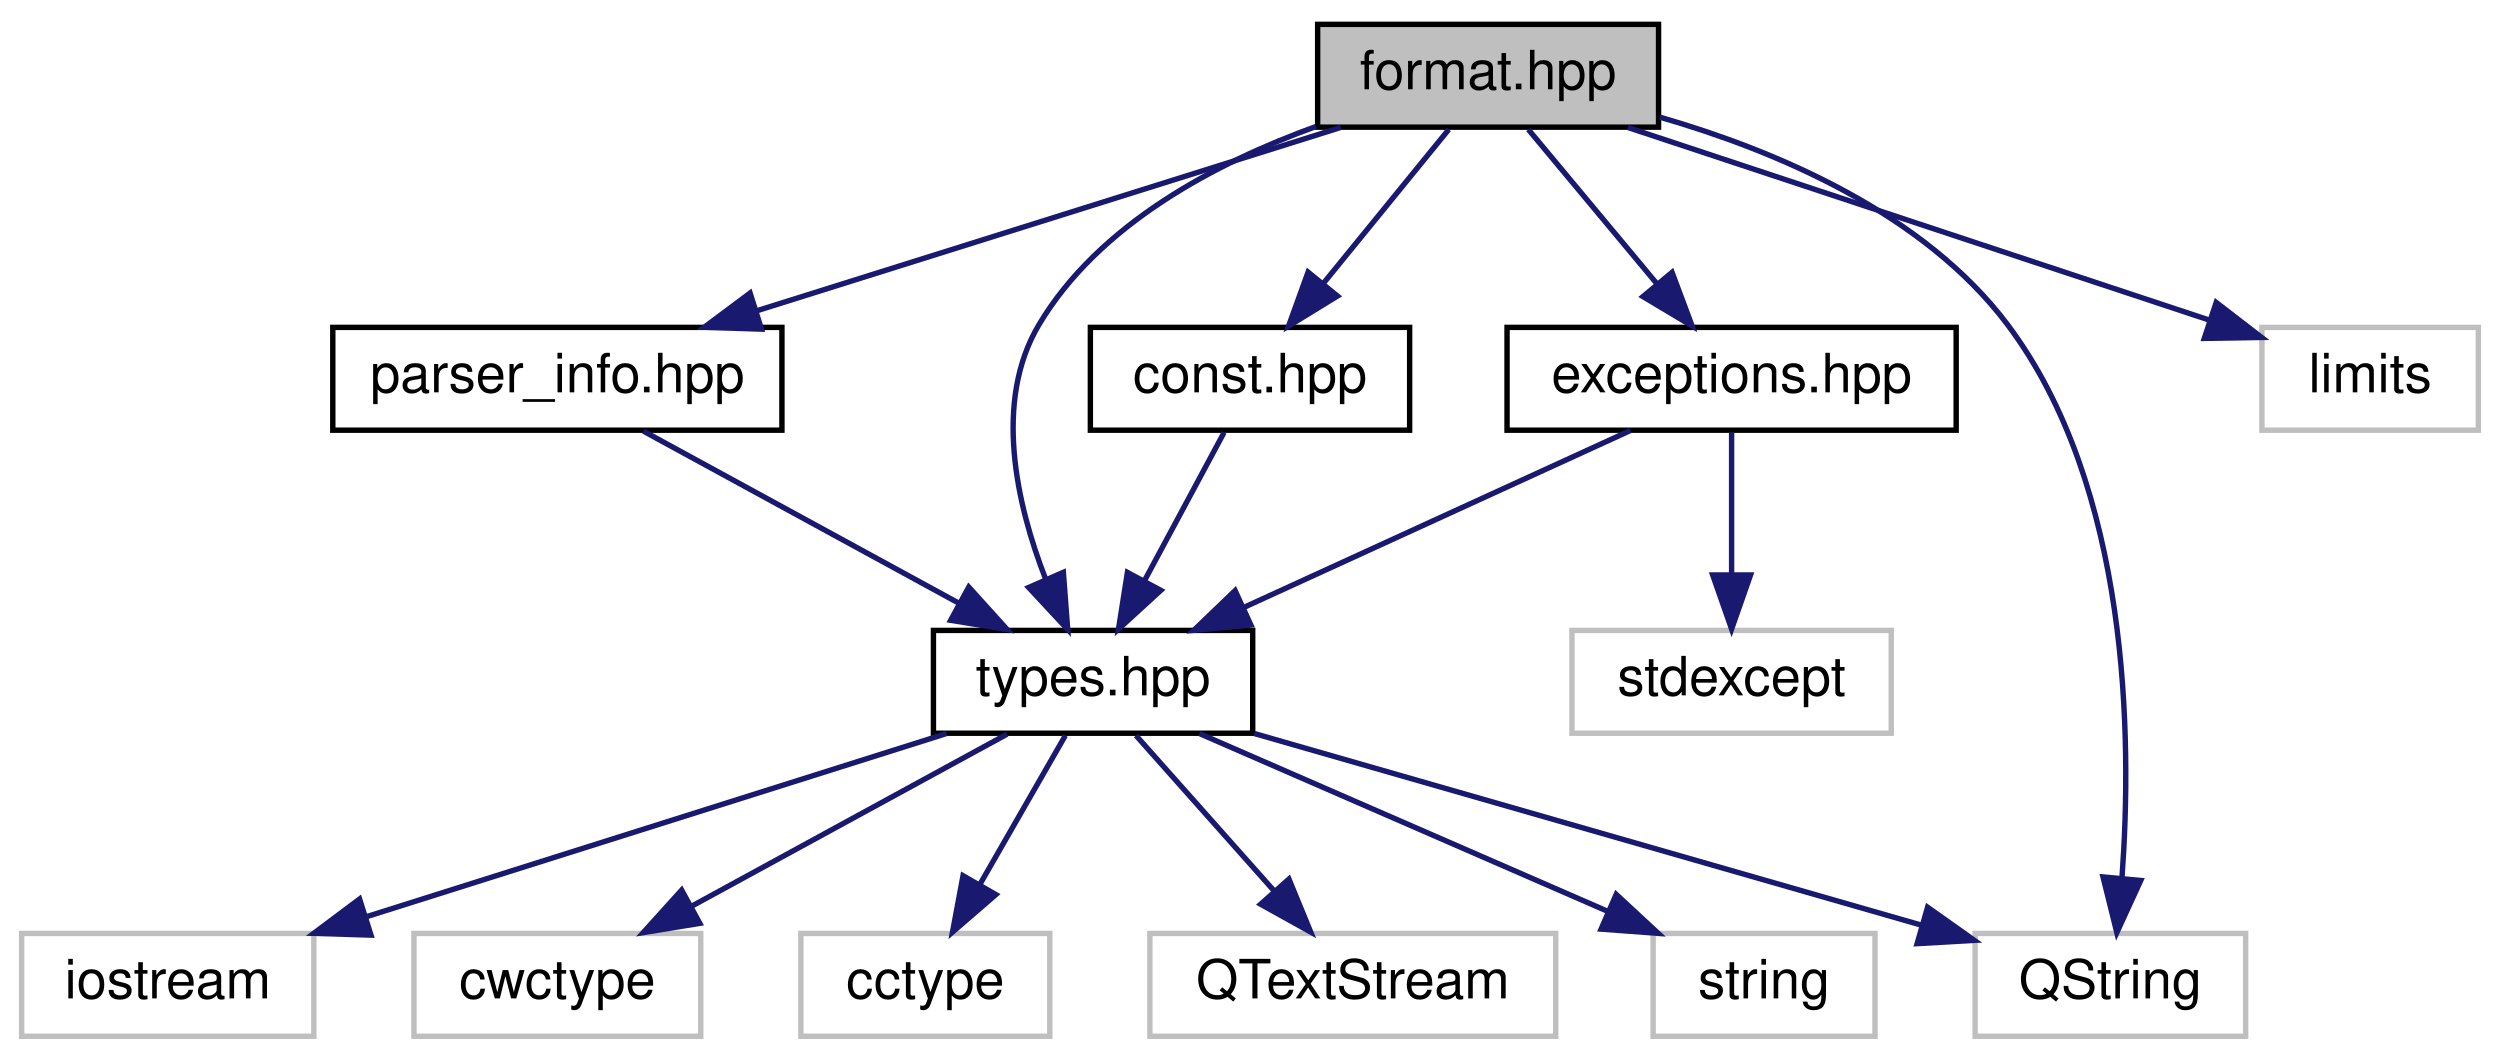
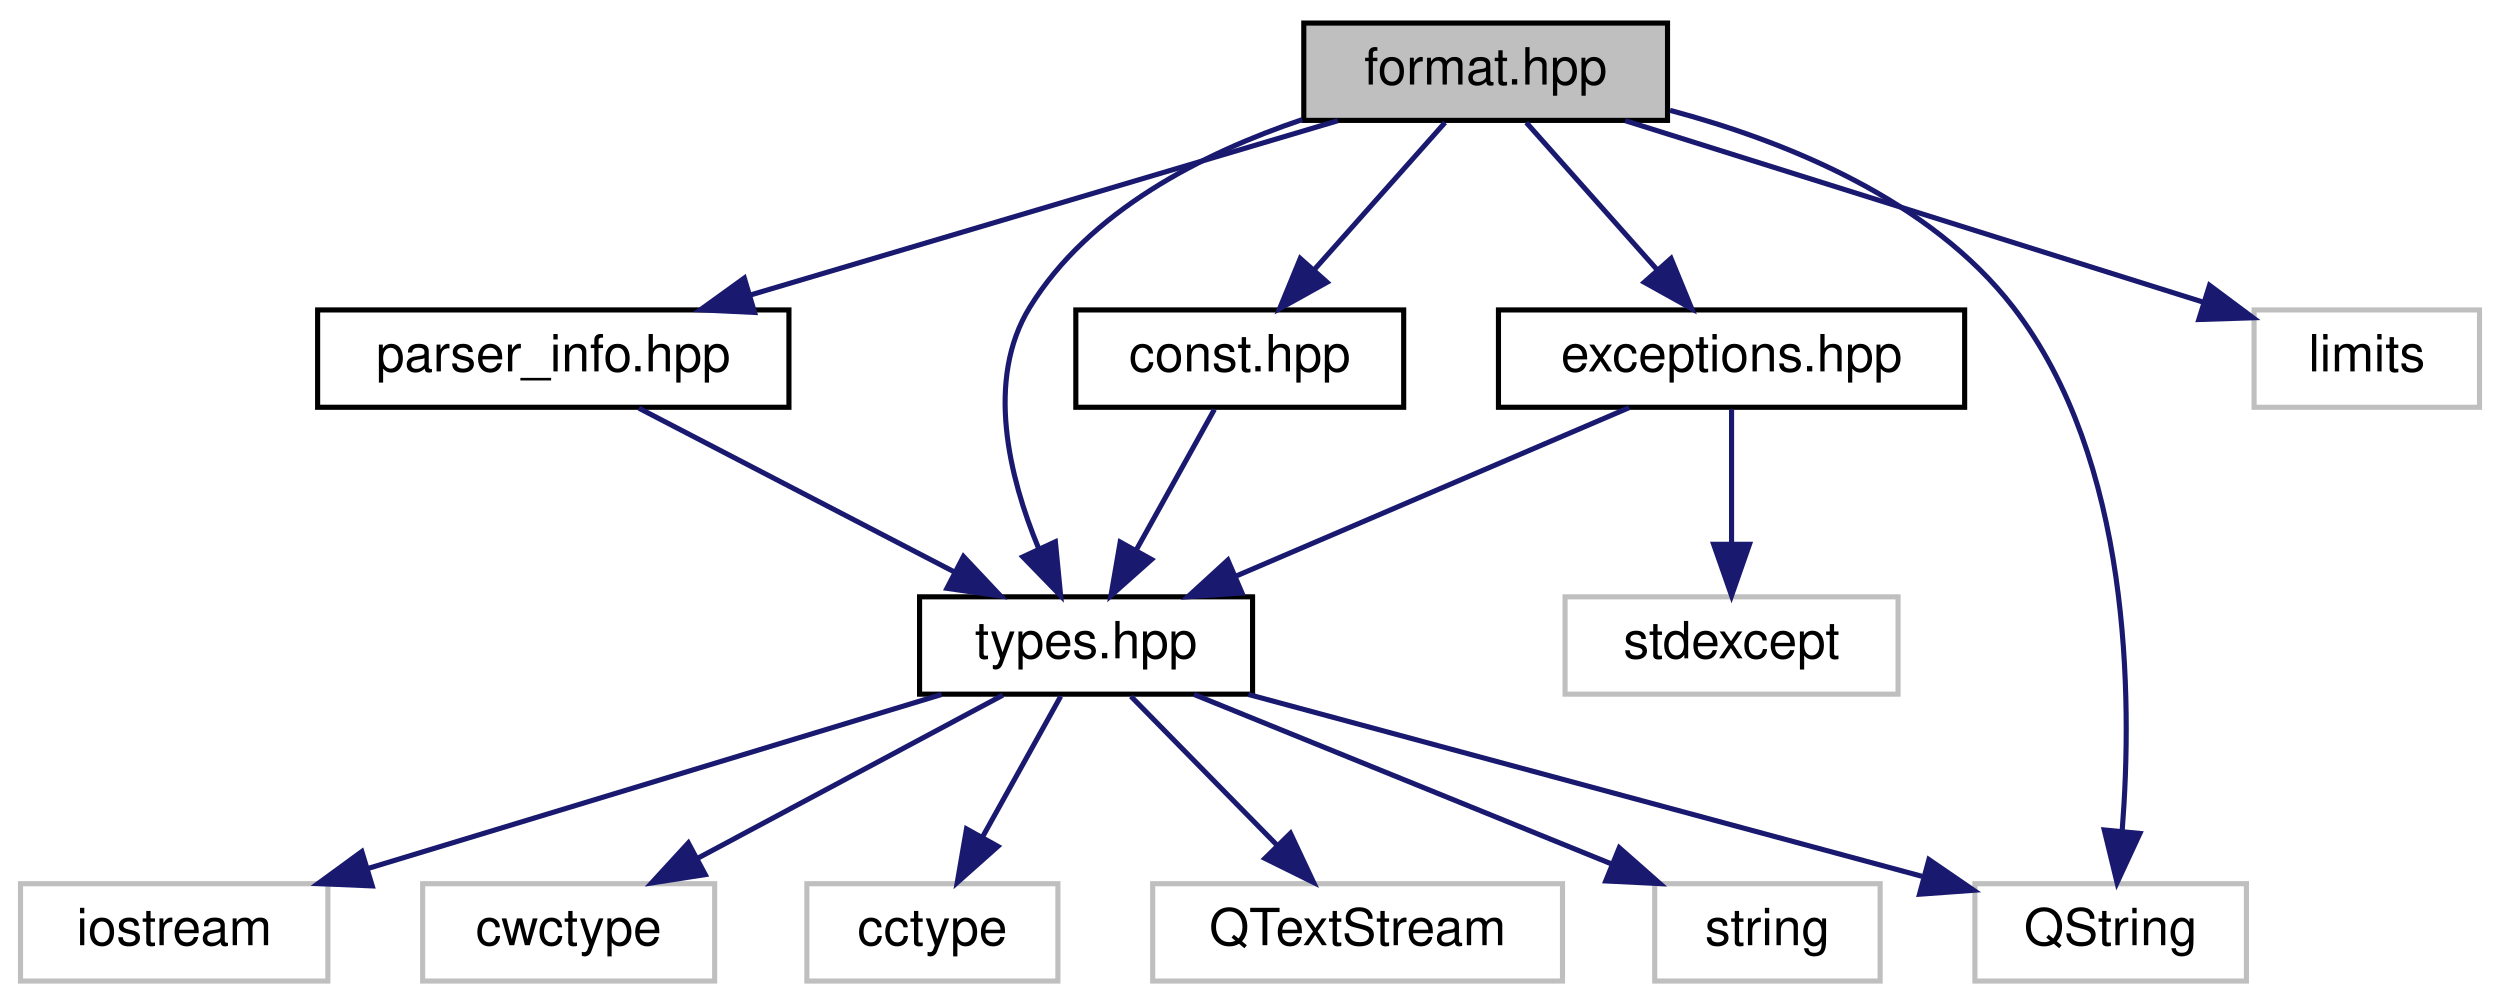
- <svg xmlns="http://www.w3.org/2000/svg" xmlns:xlink="http://www.w3.org/1999/xlink" width="462pt" height="196pt" viewBox="0.00 0.00 462.00 196.00">
+ <svg xmlns="http://www.w3.org/2000/svg" xmlns:xlink="http://www.w3.org/1999/xlink" width="488pt" height="196pt" viewBox="0.00 0.00 488.00 196.00">
  <g id="graph0" class="graph" transform="scale(1 1) rotate(0) translate(4 192)">
    <g id="node1" class="node">
-       <polygon fill="#bfbfbf" stroke="black" points="239.5,-168.5 239.5,-187.5 302.5,-187.5 302.5,-168.5 239.5,-168.5" />
-       <text text-anchor="middle" x="271" y="-175.5" font-family="Helvetica,sans-Serif" font-size="10.00">format.hpp</text>
+       <g id="a_node1">
+         <a xlink:title=" ">
+           <polygon fill="#bfbfbf" stroke="black" points="250.5,-168.5 250.5,-187.5 321.5,-187.5 321.5,-168.5 250.5,-168.5" />
+           <text text-anchor="middle" x="286" y="-175.5" font-family="Helvetica,sans-Serif" font-size="10.00">format.hpp</text>
+         </a>
+       </g>
    </g>
    <g id="node2" class="node">
      <g id="a_node2">
-         <a xlink:href="parser__info_8hpp.html" target="_top" xlink:title="parser_info.hpp">
-           <polygon fill="none" stroke="black" points="57.5,-112.5 57.5,-131.5 140.5,-131.5 140.5,-112.5 57.5,-112.5" />
-           <text text-anchor="middle" x="99" y="-119.5" font-family="Helvetica,sans-Serif" font-size="10.00">parser_info.hpp</text>
+         <a xlink:href="parser__info_8hpp.html" target="_top" xlink:title=" ">
+           <polygon fill="none" stroke="black" points="58,-112.5 58,-131.5 150,-131.5 150,-112.5 58,-112.5" />
+           <text text-anchor="middle" x="104" y="-119.5" font-family="Helvetica,sans-Serif" font-size="10.00">parser_info.hpp</text>
        </a>
      </g>
    </g>
    <g id="edge1" class="edge">
-       <path fill="none" stroke="midnightblue" d="M243.746,-168.444C214.559,-159.28 168.079,-144.688 135.691,-134.519" />
-       <polygon fill="midnightblue" stroke="midnightblue" points="136.716,-131.173 126.126,-131.516 134.619,-137.851 136.716,-131.173" />
+       <path fill="none" stroke="midnightblue" d="M257.16,-168.44C226.14,-159.24 176.67,-144.56 142.38,-134.39" />
+       <polygon fill="midnightblue" stroke="midnightblue" points="143.29,-131.01 132.7,-131.52 141.29,-137.72 143.29,-131.01" />
    </g>
    <g id="node3" class="node">
      <g id="a_node3">
-         <a xlink:href="types_8hpp.html" target="_top" xlink:title="types.hpp">
-           <polygon fill="none" stroke="black" points="168.5,-56.5 168.5,-75.5 227.5,-75.5 227.5,-56.5 168.5,-56.5" />
-           <text text-anchor="middle" x="198" y="-63.5" font-family="Helvetica,sans-Serif" font-size="10.00">types.hpp</text>
+         <a xlink:href="types_8hpp.html" target="_top" xlink:title=" ">
+           <polygon fill="none" stroke="black" points="175.5,-56.5 175.5,-75.5 240.5,-75.5 240.5,-56.5 175.5,-56.5" />
+           <text text-anchor="middle" x="208" y="-63.5" font-family="Helvetica,sans-Serif" font-size="10.00">types.hpp</text>
        </a>
      </g>
    </g>
    <g id="edge14" class="edge">
-       <path fill="none" stroke="midnightblue" d="M239.235,-168.64C220.79,-161.974 199.068,-150.591 188,-132 179.529,-117.772 183.866,-98.803 189.217,-85.031" />
-       <polygon fill="midnightblue" stroke="midnightblue" points="192.508,-86.242 193.312,-75.678 186.095,-83.435 192.508,-86.242" />
+       <path fill="none" stroke="midnightblue" d="M250.21,-168.66C230.86,-162.13 208.61,-150.88 197,-132 188.31,-117.86 192.99,-98.88 198.69,-85.08" />
+       <polygon fill="midnightblue" stroke="midnightblue" points="202.01,-86.25 203.04,-75.71 195.66,-83.3 202.01,-86.25" />
    </g>
    <g id="node8" class="node">
-       <polygon fill="none" stroke="#bfbfbf" points="361,-0.5 361,-19.5 411,-19.5 411,-0.5 361,-0.5" />
-       <text text-anchor="middle" x="386" y="-7.5" font-family="Helvetica,sans-Serif" font-size="10.00">QString</text>
+       <g id="a_node8">
+         <a xlink:title=" ">
+           <polygon fill="none" stroke="#bfbfbf" points="381.5,-0.5 381.5,-19.5 434.5,-19.5 434.5,-0.5 381.5,-0.5" />
+           <text text-anchor="middle" x="408" y="-7.5" font-family="Helvetica,sans-Serif" font-size="10.00">QString</text>
+         </a>
+       </g>
    </g>
    <g id="edge16" class="edge">
-       <path fill="none" stroke="midnightblue" d="M302.738,-170.348C324.266,-164.133 351.526,-152.606 367,-132 389.589,-101.919 390.031,-55.631 388.148,-29.899" />
-       <polygon fill="midnightblue" stroke="midnightblue" points="391.607,-29.286 387.191,-19.655 384.637,-29.938 391.607,-29.286" />
+       <path fill="none" stroke="midnightblue" d="M321.99,-170.46C344.73,-164.4 372.78,-153.01 389,-132 411.98,-102.22 412.28,-55.82 410.26,-29.99" />
+       <polygon fill="midnightblue" stroke="midnightblue" points="413.71,-29.31 409.25,-19.7 406.75,-29.99 413.71,-29.31" />
    </g>
    <g id="node10" class="node">
      <g id="a_node10">
-         <a xlink:href="exceptions_8hpp.html" target="_top" xlink:title="exceptions.hpp">
-           <polygon fill="none" stroke="black" points="274.5,-112.5 274.5,-131.5 357.5,-131.5 357.5,-112.5 274.5,-112.5" />
-           <text text-anchor="middle" x="316" y="-119.5" font-family="Helvetica,sans-Serif" font-size="10.00">exceptions.hpp</text>
+         <a xlink:href="exceptions_8hpp.html" target="_top" xlink:title=" ">
+           <polygon fill="none" stroke="black" points="288.5,-112.5 288.5,-131.5 379.5,-131.5 379.5,-112.5 288.5,-112.5" />
+           <text text-anchor="middle" x="334" y="-119.5" font-family="Helvetica,sans-Serif" font-size="10.00">exceptions.hpp</text>
        </a>
      </g>
    </g>
    <g id="edge9" class="edge">
-       <path fill="none" stroke="midnightblue" d="M278.431,-168.083C284.853,-160.377 294.306,-149.033 302.122,-139.653" />
-       <polygon fill="midnightblue" stroke="midnightblue" points="304.994,-141.674 308.707,-131.751 299.617,-137.193 304.994,-141.674" />
+       <path fill="none" stroke="midnightblue" d="M293.93,-168.08C300.85,-160.3 311.07,-148.8 319.45,-139.37" />
+       <polygon fill="midnightblue" stroke="midnightblue" points="322.19,-141.55 326.22,-131.75 316.96,-136.9 322.19,-141.55" />
    </g>
    <g id="node12" class="node">
      <g id="a_node12">
-         <a xlink:href="const_8hpp.html" target="_top" xlink:title="const.hpp">
-           <polygon fill="none" stroke="black" points="197.5,-112.5 197.5,-131.5 256.5,-131.5 256.5,-112.5 197.5,-112.5" />
-           <text text-anchor="middle" x="227" y="-119.5" font-family="Helvetica,sans-Serif" font-size="10.00">const.hpp</text>
+         <a xlink:href="const_8hpp.html" target="_top" xlink:title=" ">
+           <polygon fill="none" stroke="black" points="206,-112.5 206,-131.5 270,-131.5 270,-112.5 206,-112.5" />
+           <text text-anchor="middle" x="238" y="-119.5" font-family="Helvetica,sans-Serif" font-size="10.00">const.hpp</text>
        </a>
      </g>
    </g>
    <g id="edge12" class="edge">
-       <path fill="none" stroke="midnightblue" d="M263.734,-168.083C257.455,-160.377 248.212,-149.033 240.569,-139.653" />
-       <polygon fill="midnightblue" stroke="midnightblue" points="243.161,-137.293 234.131,-131.751 237.734,-141.714 243.161,-137.293" />
+       <path fill="none" stroke="midnightblue" d="M278.07,-168.08C271.15,-160.3 260.93,-148.8 252.55,-139.37" />
+       <polygon fill="midnightblue" stroke="midnightblue" points="255.04,-136.9 245.78,-131.75 249.81,-141.55 255.04,-136.9" />
    </g>
    <g id="node13" class="node">
-       <polygon fill="none" stroke="#bfbfbf" points="414,-112.5 414,-131.5 454,-131.5 454,-112.5 414,-112.5" />
-       <text text-anchor="middle" x="434" y="-119.5" font-family="Helvetica,sans-Serif" font-size="10.00">limits</text>
+       <g id="a_node13">
+         <a xlink:title=" ">
+           <polygon fill="none" stroke="#bfbfbf" points="436,-112.5 436,-131.5 480,-131.5 480,-112.5 436,-112.5" />
+           <text text-anchor="middle" x="458" y="-119.5" font-family="Helvetica,sans-Serif" font-size="10.00">limits</text>
+         </a>
+       </g>
    </g>
    <g id="edge15" class="edge">
-       <path fill="none" stroke="midnightblue" d="M296.828,-168.444C326.024,-158.771 373.478,-143.05 404.213,-132.868" />
-       <polygon fill="midnightblue" stroke="midnightblue" points="405.553,-136.111 413.945,-129.644 403.352,-129.466 405.553,-136.111" />
+       <path fill="none" stroke="midnightblue" d="M313.25,-168.44C343.85,-158.84 393.46,-143.26 425.91,-133.07" />
+       <polygon fill="midnightblue" stroke="midnightblue" points="427.3,-136.31 435.8,-129.97 425.21,-129.63 427.3,-136.31" />
    </g>
    <g id="edge2" class="edge">
-       <path fill="none" stroke="midnightblue" d="M114.906,-112.324C130.638,-103.743 154.942,-90.486 173.209,-80.522" />
-       <polygon fill="midnightblue" stroke="midnightblue" points="175.03,-83.516 182.133,-75.654 171.678,-77.37 175.03,-83.516" />
+       <path fill="none" stroke="midnightblue" d="M120.71,-112.32C137.31,-103.7 163,-90.36 182.22,-80.39" />
+       <polygon fill="midnightblue" stroke="midnightblue" points="184.07,-83.37 191.33,-75.65 180.84,-77.16 184.07,-83.37" />
    </g>
    <g id="node4" class="node">
-       <polygon fill="none" stroke="#bfbfbf" points="301.5,-0.5 301.5,-19.5 342.5,-19.5 342.5,-0.5 301.5,-0.5" />
-       <text text-anchor="middle" x="322" y="-7.5" font-family="Helvetica,sans-Serif" font-size="10.00">string</text>
+       <g id="a_node4">
+         <a xlink:title=" ">
+           <polygon fill="none" stroke="#bfbfbf" points="319,-0.5 319,-19.5 363,-19.5 363,-0.5 319,-0.5" />
+           <text text-anchor="middle" x="341" y="-7.5" font-family="Helvetica,sans-Serif" font-size="10.00">string</text>
+         </a>
+       </g>
    </g>
    <g id="edge3" class="edge">
-       <path fill="none" stroke="midnightblue" d="M217.648,-56.444C237.965,-47.596 269.903,-33.688 293.098,-23.587" />
-       <polygon fill="midnightblue" stroke="midnightblue" points="294.673,-26.718 302.444,-19.516 291.878,-20.3 294.673,-26.718" />
+       <path fill="none" stroke="midnightblue" d="M229.07,-56.44C251.06,-47.52 285.73,-33.44 310.66,-23.32" />
+       <polygon fill="midnightblue" stroke="midnightblue" points="312.08,-26.52 320.02,-19.52 309.44,-20.04 312.08,-26.52" />
    </g>
    <g id="node5" class="node">
-       <polygon fill="none" stroke="#bfbfbf" points="0,-0.5 0,-19.5 54,-19.5 54,-0.5 0,-0.5" />
-       <text text-anchor="middle" x="27" y="-7.5" font-family="Helvetica,sans-Serif" font-size="10.00">iostream</text>
+       <g id="a_node5">
+         <a xlink:title=" ">
+           <polygon fill="none" stroke="#bfbfbf" points="0,-0.5 0,-19.5 60,-19.5 60,-0.5 0,-0.5" />
+           <text text-anchor="middle" x="30" y="-7.5" font-family="Helvetica,sans-Serif" font-size="10.00">iostream</text>
+         </a>
+       </g>
    </g>
    <g id="edge4" class="edge">
-       <path fill="none" stroke="midnightblue" d="M170.905,-56.444C142.012,-47.32 96.075,-32.813 63.895,-22.651" />
-       <polygon fill="midnightblue" stroke="midnightblue" points="64.558,-19.19 53.969,-19.516 62.45,-25.865 64.558,-19.19" />
+       <path fill="none" stroke="midnightblue" d="M179.8,-56.44C149.59,-47.28 101.49,-32.69 67.97,-22.52" />
+       <polygon fill="midnightblue" stroke="midnightblue" points="68.66,-19.07 58.07,-19.52 66.63,-25.77 68.66,-19.07" />
    </g>
    <g id="node6" class="node">
-       <polygon fill="none" stroke="#bfbfbf" points="72.5,-0.5 72.5,-19.5 125.5,-19.5 125.5,-0.5 72.5,-0.5" />
-       <text text-anchor="middle" x="99" y="-7.5" font-family="Helvetica,sans-Serif" font-size="10.00">cwctype</text>
+       <g id="a_node6">
+         <a xlink:title=" ">
+           <polygon fill="none" stroke="#bfbfbf" points="78.5,-0.5 78.5,-19.5 135.5,-19.5 135.5,-0.5 78.5,-0.5" />
+           <text text-anchor="middle" x="107" y="-7.5" font-family="Helvetica,sans-Serif" font-size="10.00">cwctype</text>
+         </a>
+       </g>
    </g>
    <g id="edge5" class="edge">
-       <path fill="none" stroke="midnightblue" d="M182.094,-56.324C166.362,-47.743 142.058,-34.486 123.791,-24.522" />
-       <polygon fill="midnightblue" stroke="midnightblue" points="125.322,-21.37 114.867,-19.654 121.97,-27.516 125.322,-21.37" />
+       <path fill="none" stroke="midnightblue" d="M191.77,-56.32C175.65,-47.7 150.7,-34.36 132.04,-24.39" />
+       <polygon fill="midnightblue" stroke="midnightblue" points="133.66,-21.28 123.19,-19.65 130.36,-27.46 133.66,-21.28" />
    </g>
    <g id="node7" class="node">
-       <polygon fill="none" stroke="#bfbfbf" points="144,-0.5 144,-19.5 190,-19.5 190,-0.5 144,-0.5" />
-       <text text-anchor="middle" x="167" y="-7.5" font-family="Helvetica,sans-Serif" font-size="10.00">cctype</text>
+       <g id="a_node7">
+         <a xlink:title=" ">
+           <polygon fill="none" stroke="#bfbfbf" points="153.5,-0.5 153.5,-19.5 202.5,-19.5 202.5,-0.5 153.5,-0.5" />
+           <text text-anchor="middle" x="178" y="-7.5" font-family="Helvetica,sans-Serif" font-size="10.00">cctype</text>
+         </a>
+       </g>
    </g>
    <g id="edge6" class="edge">
-       <path fill="none" stroke="midnightblue" d="M192.881,-56.083C188.592,-48.613 182.342,-37.724 177.058,-28.52" />
-       <polygon fill="midnightblue" stroke="midnightblue" points="180.038,-26.681 172.024,-19.751 173.967,-30.166 180.038,-26.681" />
+       <path fill="none" stroke="midnightblue" d="M203.05,-56.08C198.9,-48.61 192.85,-37.72 187.73,-28.52" />
+       <polygon fill="midnightblue" stroke="midnightblue" points="190.78,-26.79 182.86,-19.75 184.66,-30.19 190.78,-26.79" />
    </g>
    <g id="edge7" class="edge">
-       <path fill="none" stroke="midnightblue" d="M227.789,-56.444C261.243,-46.835 315.48,-31.256 350.946,-21.069" />
-       <polygon fill="midnightblue" stroke="midnightblue" points="352.218,-24.345 360.863,-18.22 350.285,-17.617 352.218,-24.345" />
+       <path fill="none" stroke="midnightblue" d="M239.69,-56.44C275.43,-46.79 333.47,-31.12 371.19,-20.94" />
+       <polygon fill="midnightblue" stroke="midnightblue" points="372.52,-24.21 381.26,-18.22 370.69,-17.45 372.52,-24.21" />
    </g>
    <g id="node9" class="node">
-       <polygon fill="none" stroke="#bfbfbf" points="208.5,-0.5 208.5,-19.5 283.5,-19.5 283.5,-0.5 208.5,-0.5" />
-       <text text-anchor="middle" x="246" y="-7.5" font-family="Helvetica,sans-Serif" font-size="10.00">QTextStream</text>
+       <g id="a_node9">
+         <a xlink:title=" ">
+           <polygon fill="none" stroke="#bfbfbf" points="221,-0.5 221,-19.5 301,-19.5 301,-0.5 221,-0.5" />
+           <text text-anchor="middle" x="261" y="-7.5" font-family="Helvetica,sans-Serif" font-size="10.00">QTextStream</text>
+         </a>
+       </g>
    </g>
    <g id="edge8" class="edge">
-       <path fill="none" stroke="midnightblue" d="M205.926,-56.083C212.846,-48.298 223.065,-36.801 231.452,-27.366" />
-       <polygon fill="midnightblue" stroke="midnightblue" points="234.194,-29.55 238.221,-19.751 228.962,-24.9 234.194,-29.55" />
+       <path fill="none" stroke="midnightblue" d="M216.75,-56.08C224.47,-48.22 235.9,-36.57 245.22,-27.08" />
+       <polygon fill="midnightblue" stroke="midnightblue" points="247.9,-29.34 252.41,-19.75 242.91,-24.44 247.9,-29.34" />
    </g>
    <g id="edge11" class="edge">
-       <path fill="none" stroke="midnightblue" d="M297.303,-112.444C278.056,-103.636 247.848,-89.812 225.8,-79.722" />
-       <polygon fill="midnightblue" stroke="midnightblue" points="227.16,-76.495 216.61,-75.516 224.247,-82.86 227.16,-76.495" />
+       <path fill="none" stroke="midnightblue" d="M314.03,-112.44C293.39,-103.6 260.94,-89.69 237.37,-79.59" />
+       <polygon fill="midnightblue" stroke="midnightblue" points="238.44,-76.24 227.87,-75.52 235.68,-82.67 238.44,-76.24" />
    </g>
    <g id="node11" class="node">
-       <polygon fill="none" stroke="#bfbfbf" points="286.5,-56.5 286.5,-75.5 345.5,-75.5 345.5,-56.5 286.5,-56.5" />
-       <text text-anchor="middle" x="316" y="-63.5" font-family="Helvetica,sans-Serif" font-size="10.00">stdexcept</text>
+       <g id="a_node11">
+         <a xlink:title=" ">
+           <polygon fill="none" stroke="#bfbfbf" points="301.5,-56.5 301.5,-75.5 366.5,-75.5 366.5,-56.5 301.5,-56.5" />
+           <text text-anchor="middle" x="334" y="-63.5" font-family="Helvetica,sans-Serif" font-size="10.00">stdexcept</text>
+         </a>
+       </g>
    </g>
    <g id="edge10" class="edge">
-       <path fill="none" stroke="midnightblue" d="M316,-112.083C316,-105.006 316,-94.861 316,-85.987" />
-       <polygon fill="midnightblue" stroke="midnightblue" points="319.5,-85.751 316,-75.751 312.5,-85.751 319.5,-85.751" />
+       <path fill="none" stroke="midnightblue" d="M334,-112.08C334,-105.01 334,-94.86 334,-85.99" />
+       <polygon fill="midnightblue" stroke="midnightblue" points="337.5,-85.75 334,-75.75 330.5,-85.75 337.5,-85.75" />
    </g>
    <g id="edge13" class="edge">
-       <path fill="none" stroke="midnightblue" d="M222.211,-112.083C218.242,-104.691 212.475,-93.953 207.565,-84.811" />
-       <polygon fill="midnightblue" stroke="midnightblue" points="210.514,-82.905 202.7,-75.751 204.347,-86.217 210.514,-82.905" />
+       <path fill="none" stroke="midnightblue" d="M233.05,-112.08C228.9,-104.61 222.85,-93.72 217.73,-84.52" />
+       <polygon fill="midnightblue" stroke="midnightblue" points="220.78,-82.79 212.86,-75.75 214.66,-86.19 220.78,-82.79" />
    </g>
  </g>
</svg>
